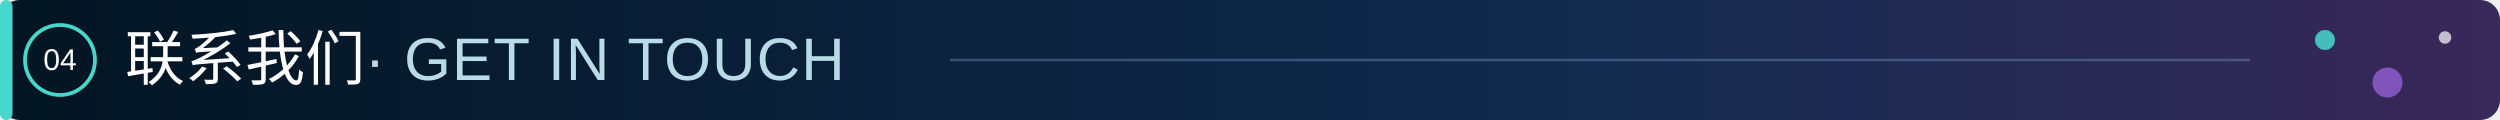
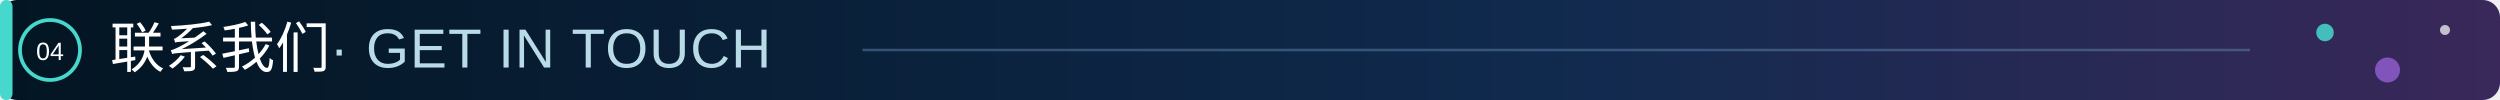
- <svg xmlns="http://www.w3.org/2000/svg" width="1000" height="48" viewBox="0 0 1000 48" role="img" aria-label="联系我们 · Get in Touch">
+ <svg xmlns="http://www.w3.org/2000/svg" width="1000" height="40" viewBox="0 0 1000 40" role="img" aria-label="联系我们 · Get in Touch">
  <defs>
    <linearGradient id="bg" x1="0" y1="0" x2="1" y2="0">
      <stop offset="0" stop-color="#031522" />
      <stop offset="0.62" stop-color="#102a4e" />
      <stop offset="1" stop-color="#3a285a" />
    </linearGradient>
  </defs>
-   <rect width="1000" height="48" rx="8" fill="url(#bg)" />
-   <rect width="5" height="48" rx="2.5" fill="#46d8cc" />
-   <circle cx="24" cy="24" r="14" fill="none" stroke="#46d8cc" stroke-width="1.5" />
-   <text x="24" y="28" text-anchor="middle" fill="#ffffff" font-family="Arial,sans-serif" font-size="12">04</text>
-   <text x="50" y="32" fill="#ffffff" font-family="Microsoft YaHei,PingFang SC,Noto Sans CJK SC,Arial,sans-serif" font-size="24" font-weight="400">联系我们<tspan fill="#b9dbe7" font-family="Arial,sans-serif" font-size="24" letter-spacing=".5"> · GET IN TOUCH</tspan>
+   <rect width="1000" height="40" rx="7" fill="url(#bg)" />
+   <rect width="5" height="40" rx="2.5" fill="#46d8cc" />
+   <circle cx="20" cy="20" r="12" fill="none" stroke="#46d8cc" stroke-width="1.5" />
+   <text x="20" y="24" text-anchor="middle" fill="#ffffff" font-family="Arial,sans-serif" font-size="10">04</text>
+   <text x="44" y="27" fill="#ffffff" font-family="Microsoft YaHei,PingFang SC,Noto Sans CJK SC,Arial,sans-serif" font-size="22" font-weight="400">联系我们<tspan fill="#b9dbe7" font-family="Arial,sans-serif" font-size="22" letter-spacing=".5"> · GET IN TOUCH</tspan>
  </text>
-   <path d="M380 24H900" stroke="#668bb5" stroke-width="1" opacity=".45" />
-   <circle cx="930" cy="16" r="4" fill="#46d8cc" opacity=".85" />
-   <circle cx="955" cy="33" r="6" fill="#9a63db" opacity=".75" />
-   <circle cx="978" cy="15" r="2.5" fill="#ffffff" opacity=".7" />
+   <path d="M345 20H900" stroke="#668bb5" stroke-width="1" opacity=".45" />
+   <circle cx="930" cy="13" r="3.5" fill="#46d8cc" opacity=".85" />
+   <circle cx="955" cy="28" r="5" fill="#9a63db" opacity=".75" />
+   <circle cx="978" cy="12" r="2" fill="#ffffff" opacity=".7" />
</svg>
